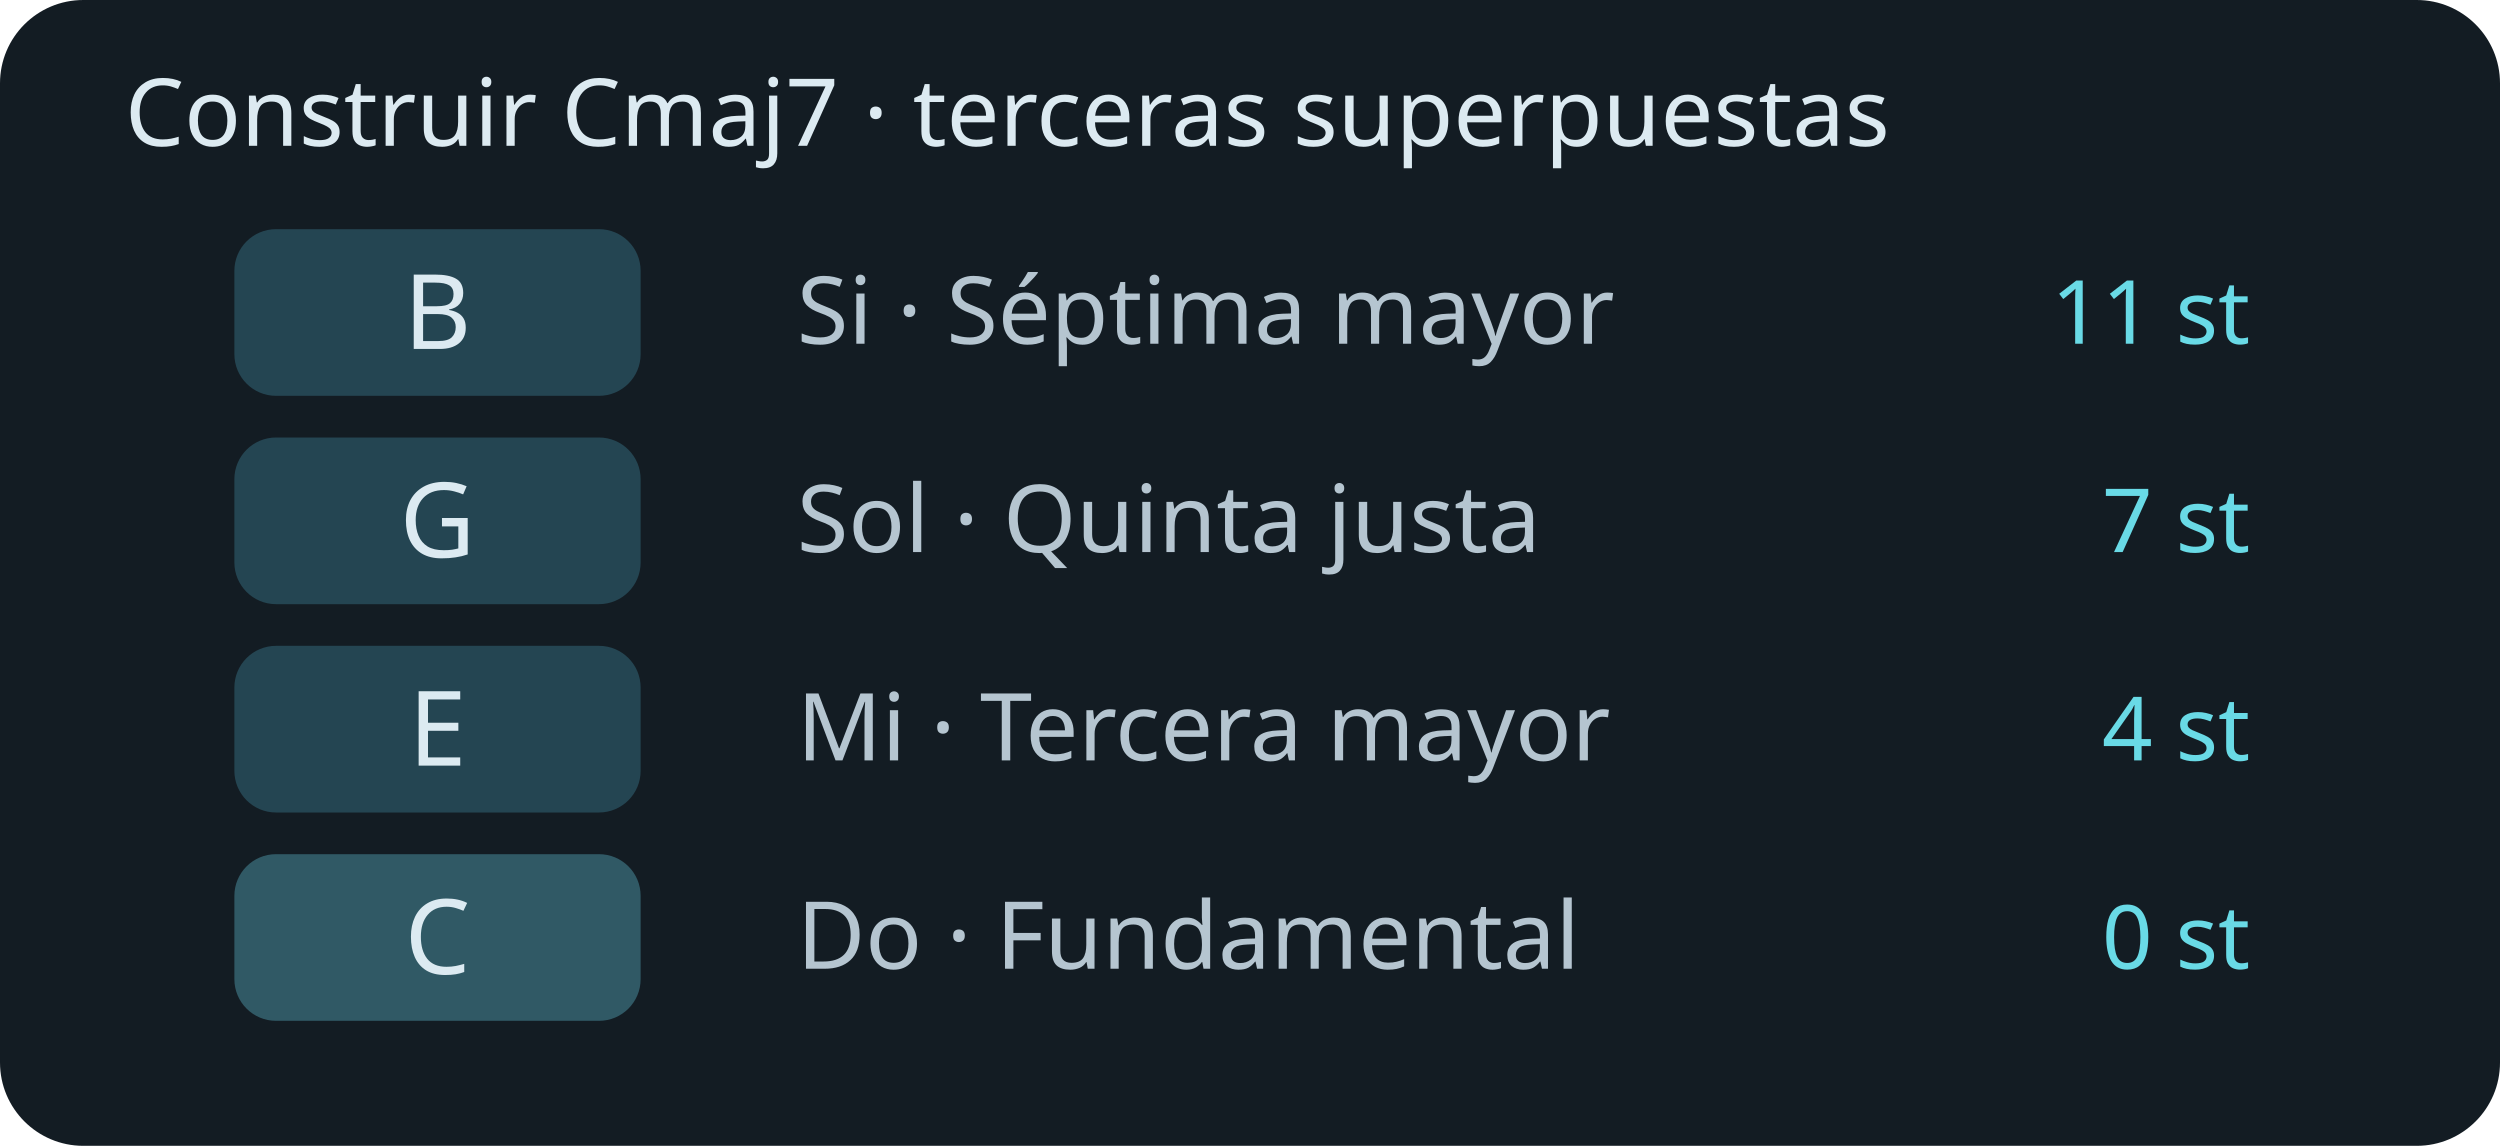
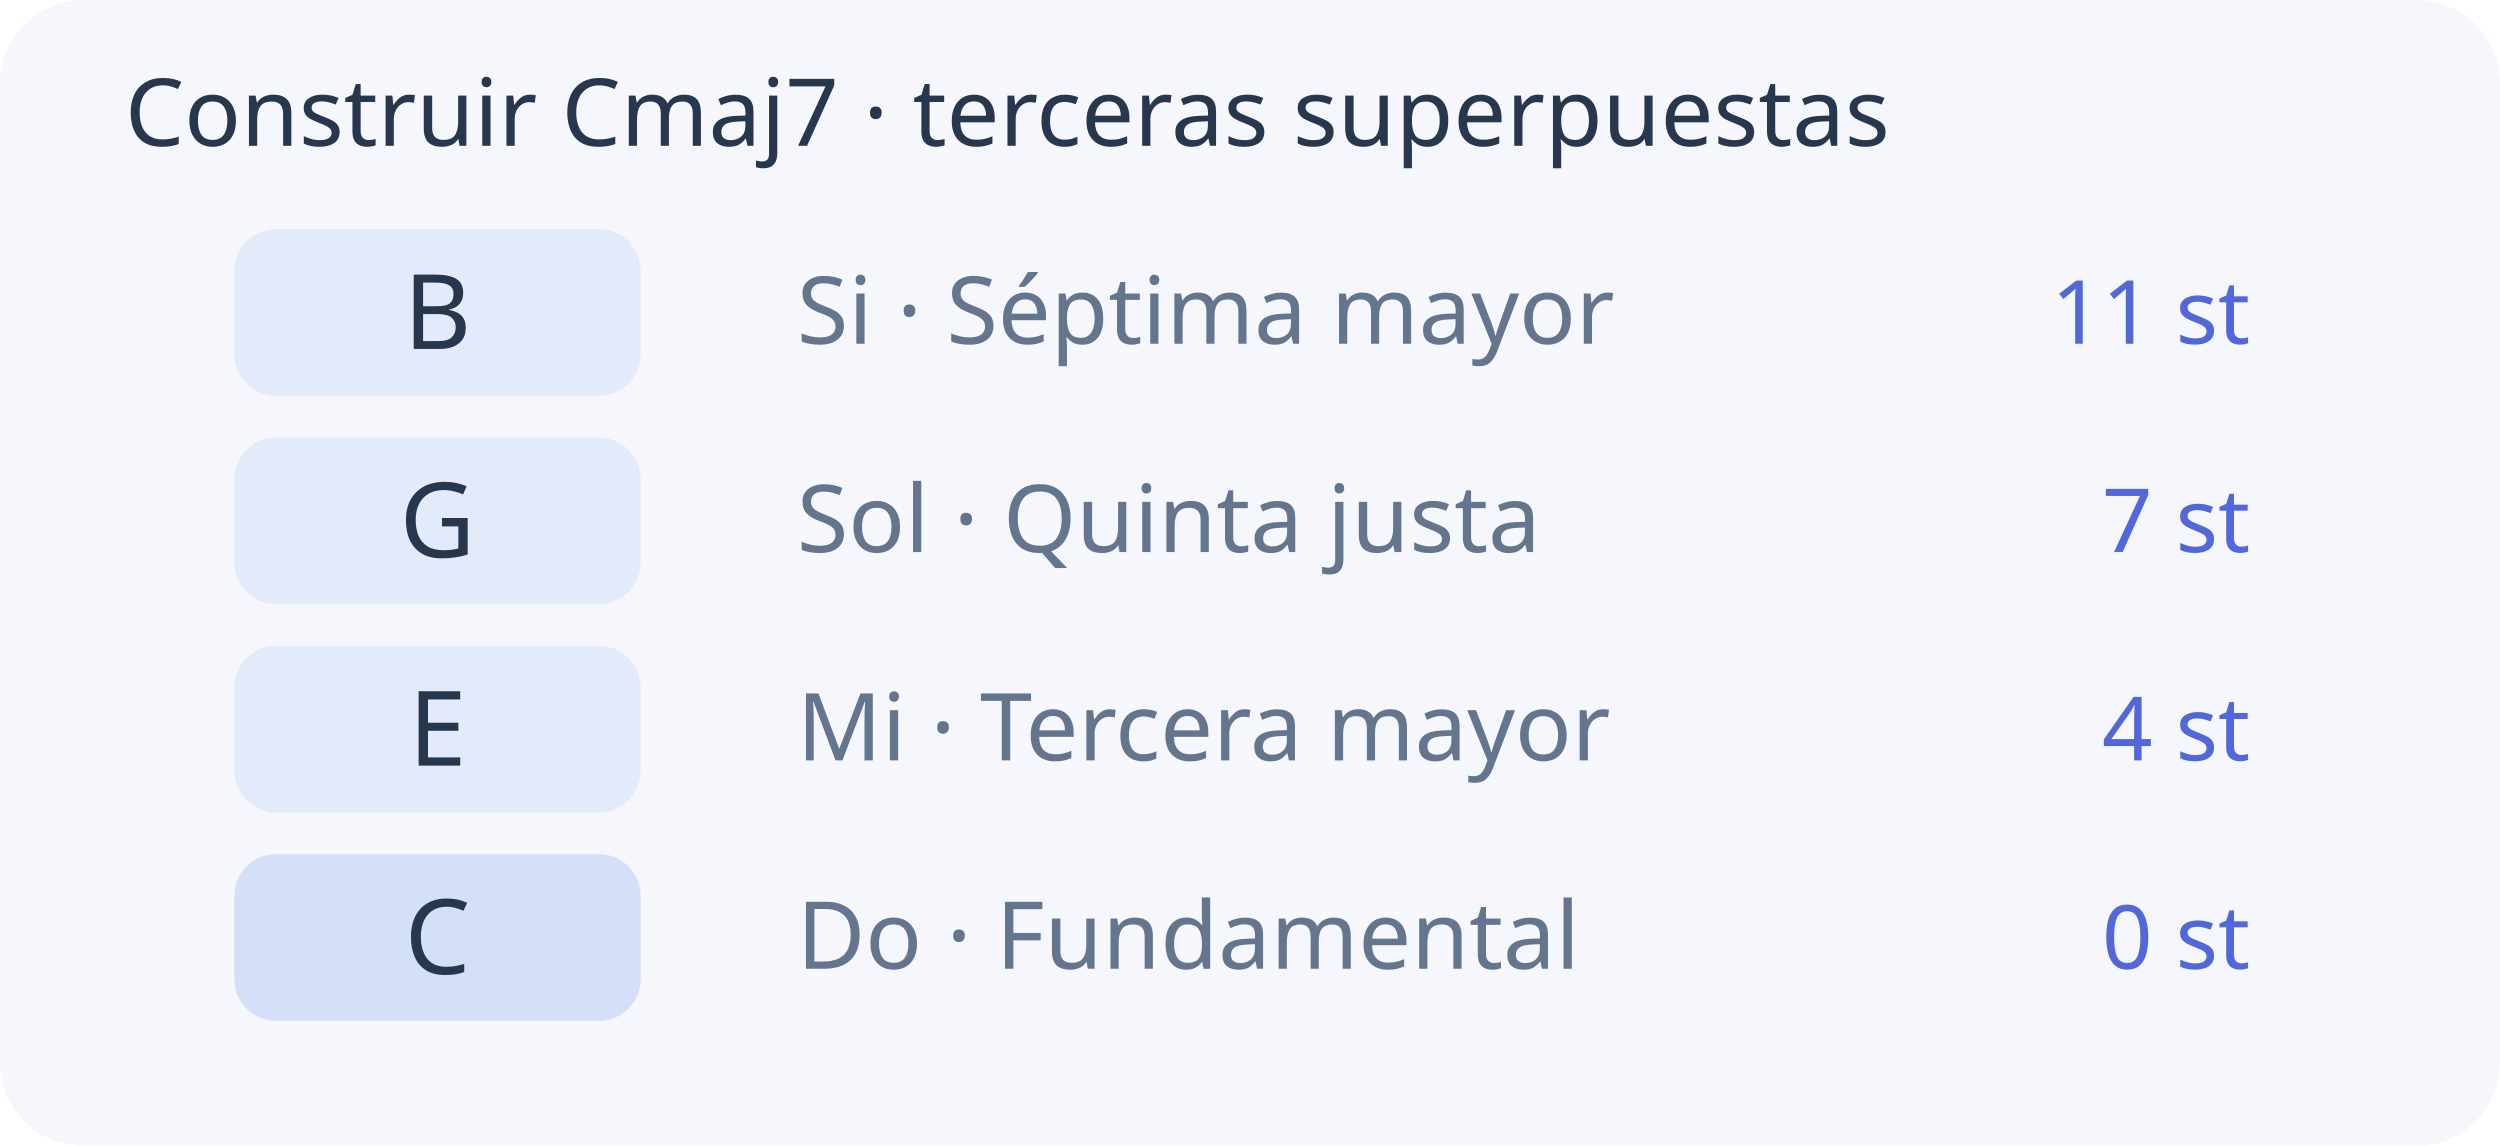
<svg xmlns="http://www.w3.org/2000/svg" viewBox="0 0 480 220" role="img" aria-label="Do, mi, sol y si forman do mayor séptima: 0, 4, 7 y 11 semitonos">
-   <rect width="480" height="220" rx="16" fill="#131c23" />
-   <text x="24" y="28" font-size="18" font-family="system-ui" fill="#dceaf1">Construir Cmaj7 · terceras superpuestas</text>
-   <rect x="45" y="164" width="78" height="32" rx="8" fill="#305965" />
-   <text x="84" y="187" text-anchor="middle" font-family="system-ui" font-size="20" fill="#dceaf1">C</text>
-   <text x="153" y="186" font-family="system-ui" font-size="18" fill="#b5c5d0">Do · Fundamental</text>
-   <text x="432" y="186" text-anchor="end" font-family="system-ui" font-size="17" fill="#69dae6">0 st</text>
-   <rect x="45" y="124" width="78" height="32" rx="8" fill="#244552" />
-   <text x="84" y="147" text-anchor="middle" font-family="system-ui" font-size="20" fill="#dceaf1">E</text>
-   <text x="153" y="146" font-family="system-ui" font-size="18" fill="#b5c5d0">Mi · Tercera mayor</text>
-   <text x="432" y="146" text-anchor="end" font-family="system-ui" font-size="17" fill="#69dae6">4 st</text>
-   <rect x="45" y="84" width="78" height="32" rx="8" fill="#244552" />
-   <text x="84" y="107" text-anchor="middle" font-family="system-ui" font-size="20" fill="#dceaf1">G</text>
-   <text x="153" y="106" font-family="system-ui" font-size="18" fill="#b5c5d0">Sol · Quinta justa</text>
-   <text x="432" y="106" text-anchor="end" font-family="system-ui" font-size="17" fill="#69dae6">7 st</text>
-   <rect x="45" y="44" width="78" height="32" rx="8" fill="#244552" />
-   <text x="84" y="67" text-anchor="middle" font-family="system-ui" font-size="20" fill="#dceaf1">B</text>
-   <text x="153" y="66" font-family="system-ui" font-size="18" fill="#b5c5d0">Si · Séptima mayor</text>
-   <text x="432" y="66" text-anchor="end" font-family="system-ui" font-size="17" fill="#69dae6">11 st</text>
+   <rect width="480" height="220" rx="16" fill="#f5f7fc" />
+   <text x="24" y="28" font-size="18" font-family="system-ui" fill="#27374d">Construir Cmaj7 · terceras superpuestas</text>
+   <rect x="45" y="164" width="78" height="32" rx="8" fill="#d4dffa" />
+   <text x="84" y="187" text-anchor="middle" font-family="system-ui" font-size="20" fill="#27374d">C</text>
+   <text x="153" y="186" font-family="system-ui" font-size="18" fill="#64758e">Do · Fundamental</text>
+   <text x="432" y="186" text-anchor="end" font-family="system-ui" font-size="17" fill="#5268d9">0 st</text>
+   <rect x="45" y="124" width="78" height="32" rx="8" fill="#e3eafa" />
+   <text x="84" y="147" text-anchor="middle" font-family="system-ui" font-size="20" fill="#27374d">E</text>
+   <text x="153" y="146" font-family="system-ui" font-size="18" fill="#64758e">Mi · Tercera mayor</text>
+   <text x="432" y="146" text-anchor="end" font-family="system-ui" font-size="17" fill="#5268d9">4 st</text>
+   <rect x="45" y="84" width="78" height="32" rx="8" fill="#e3eafa" />
+   <text x="84" y="107" text-anchor="middle" font-family="system-ui" font-size="20" fill="#27374d">G</text>
+   <text x="153" y="106" font-family="system-ui" font-size="18" fill="#64758e">Sol · Quinta justa</text>
+   <text x="432" y="106" text-anchor="end" font-family="system-ui" font-size="17" fill="#5268d9">7 st</text>
+   <rect x="45" y="44" width="78" height="32" rx="8" fill="#e3eafa" />
+   <text x="84" y="67" text-anchor="middle" font-family="system-ui" font-size="20" fill="#27374d">B</text>
+   <text x="153" y="66" font-family="system-ui" font-size="18" fill="#64758e">Si · Séptima mayor</text>
+   <text x="432" y="66" text-anchor="end" font-family="system-ui" font-size="17" fill="#5268d9">11 st</text>
</svg>
